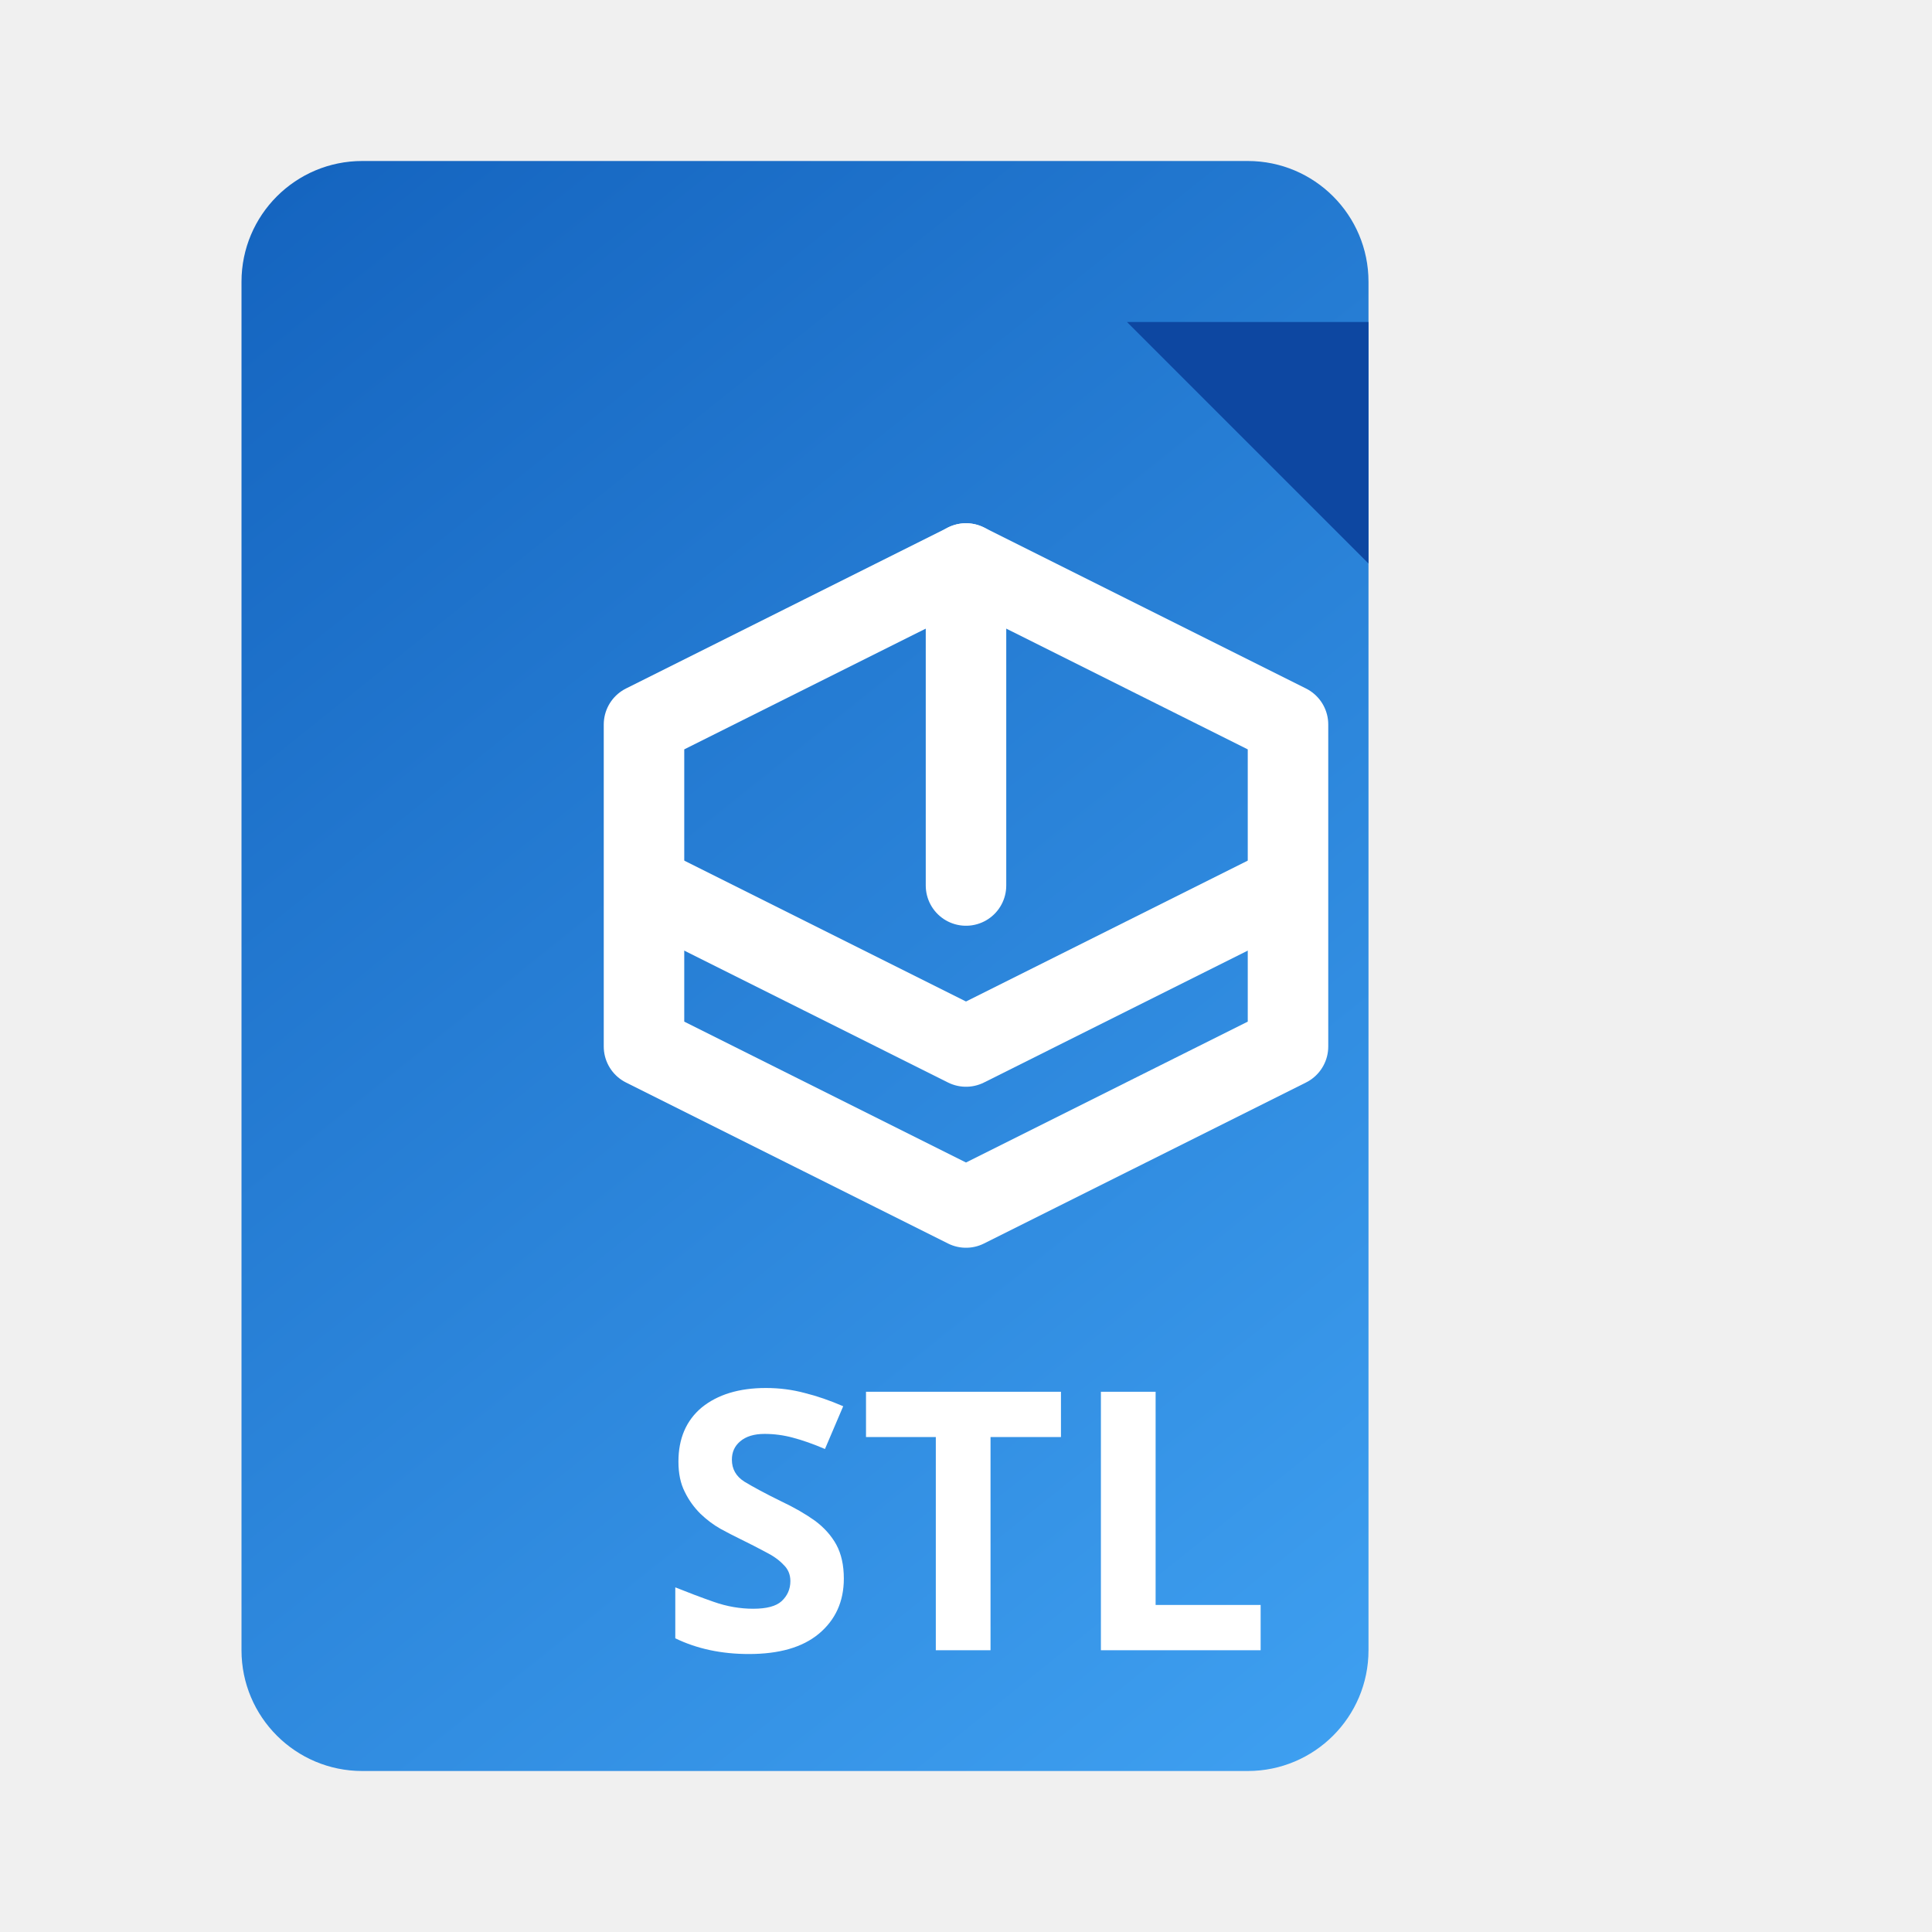
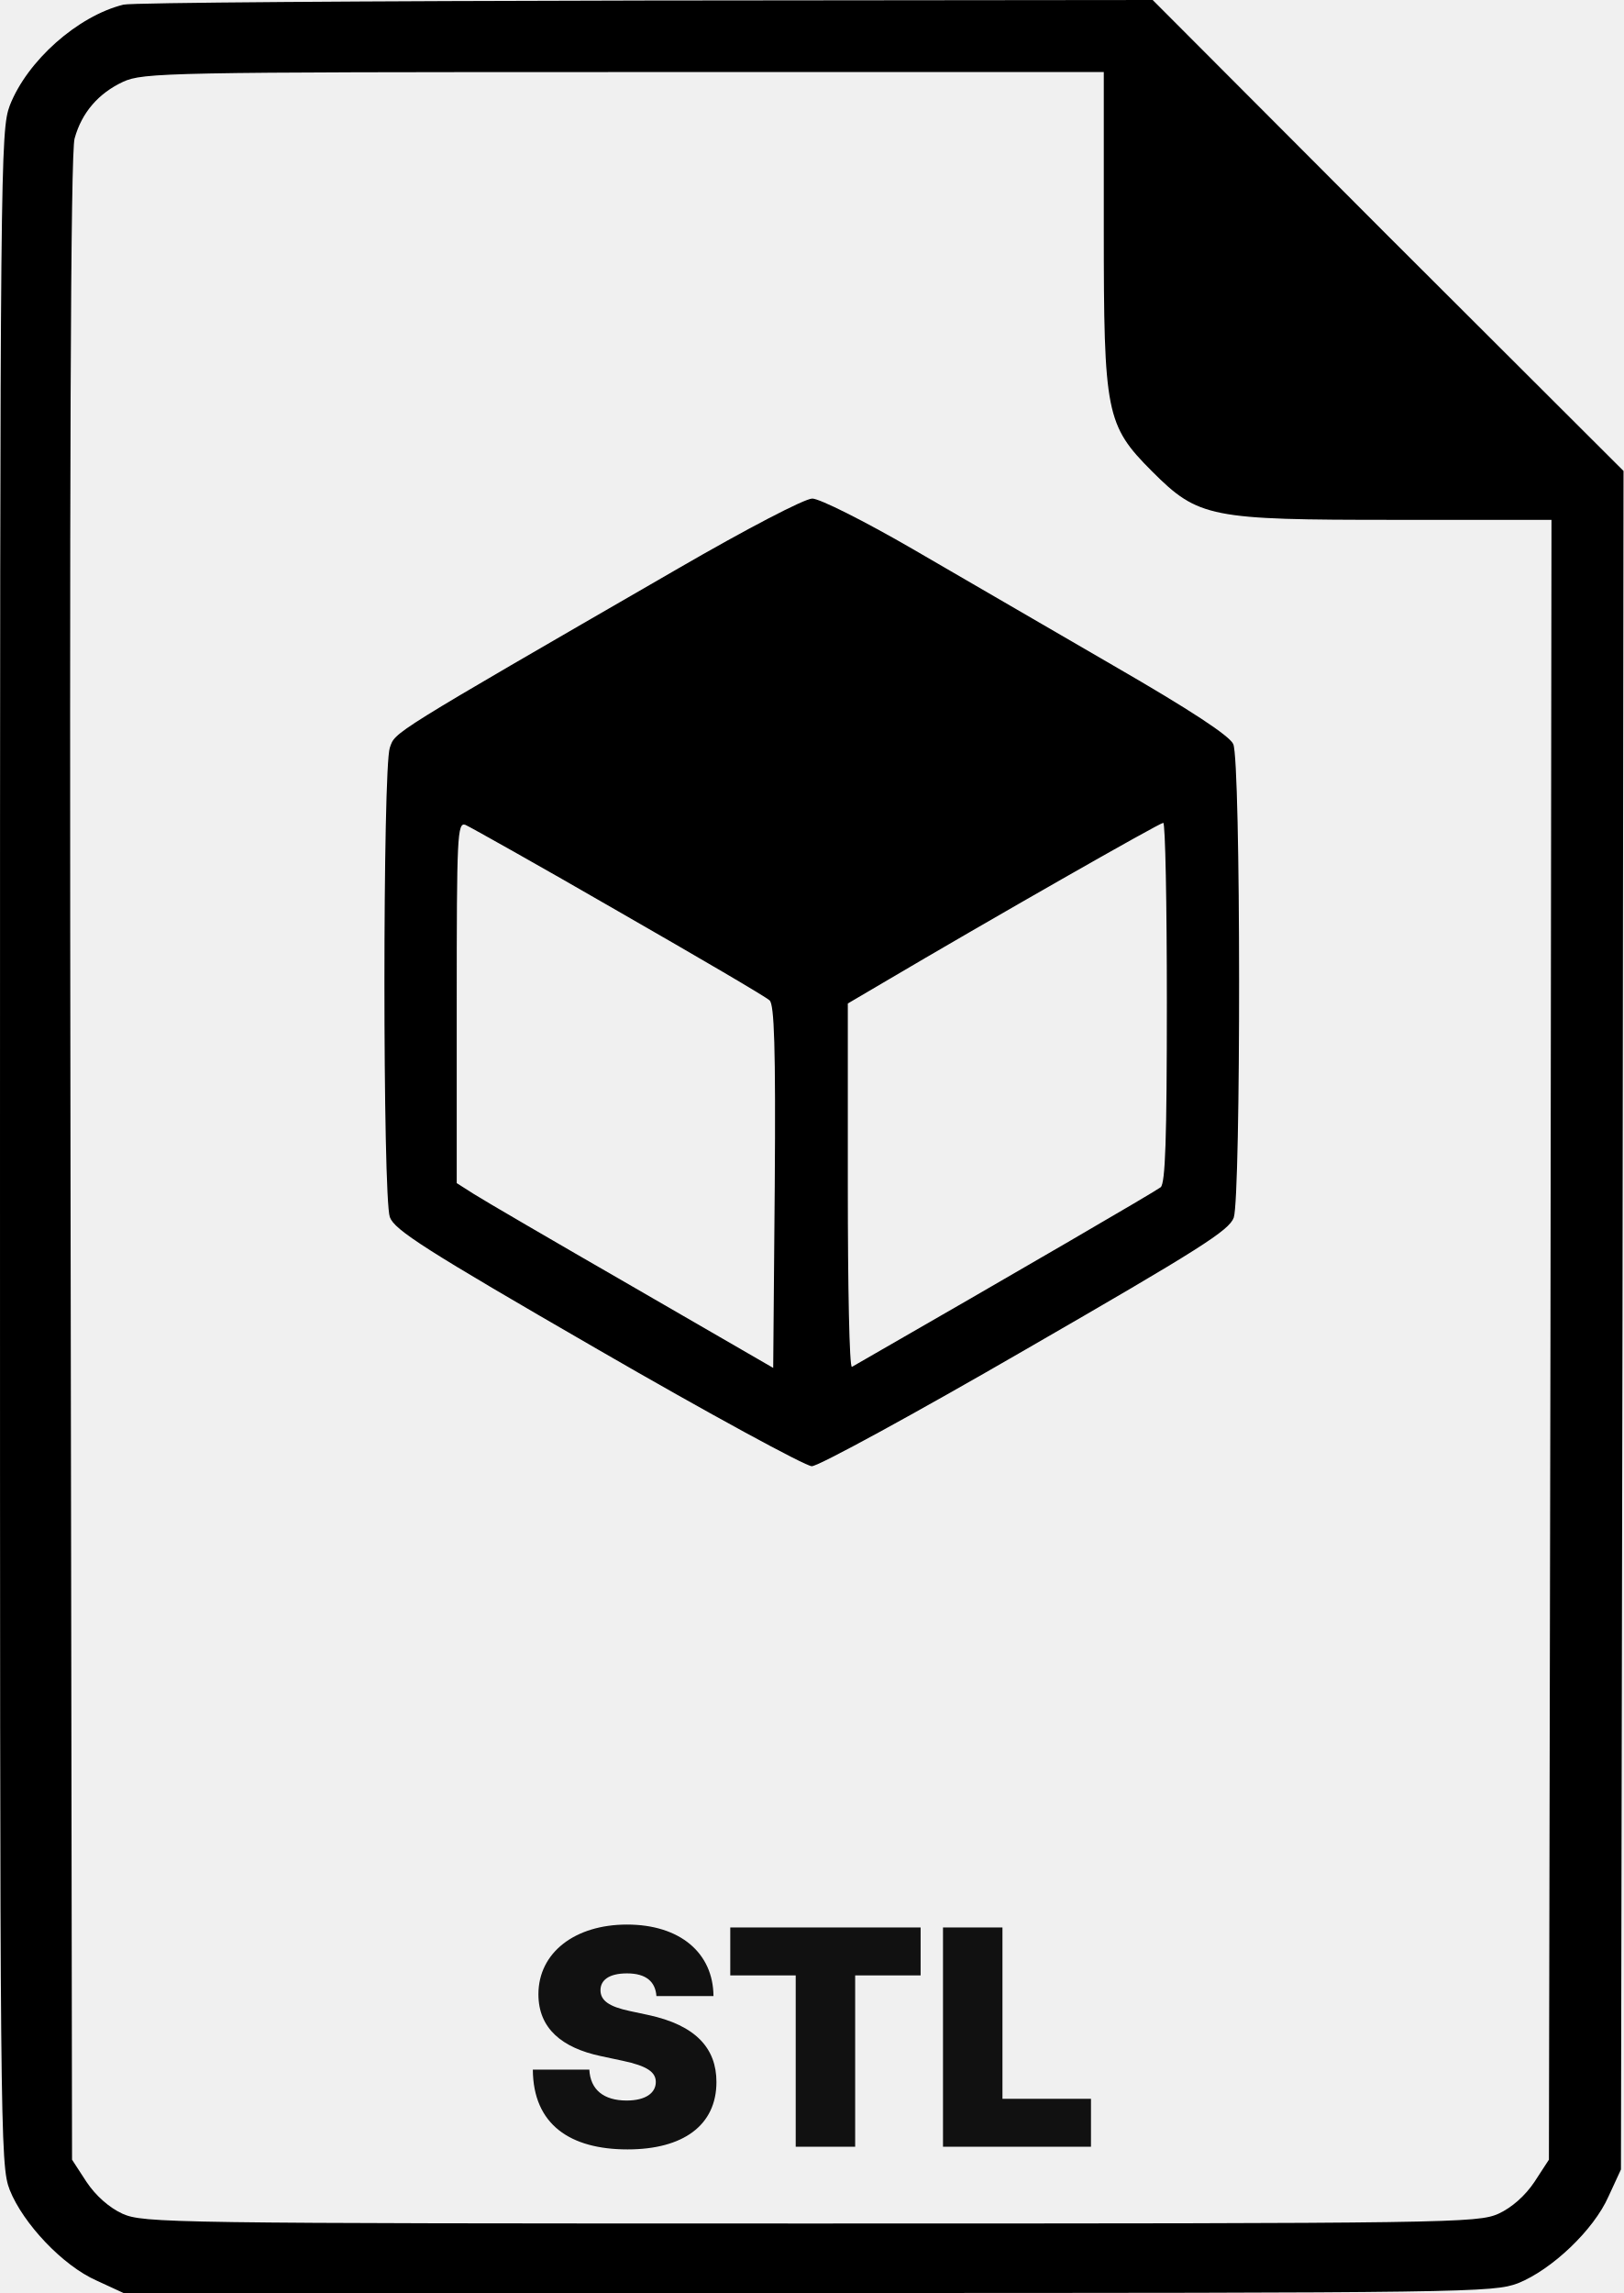
- <svg xmlns="http://www.w3.org/2000/svg" viewBox="0 0 48 48">
-   <defs>
-     <linearGradient id="g" x1="8" y1="4" x2="40" y2="44" gradientUnits="userSpaceOnUse">
-       <stop stop-color="#1565C0" />
-       <stop offset="1" stop-color="#42A5F5" />
-     </linearGradient>
-   </defs>
-   <rect x="6" y="4" width="28" height="40" rx="3" ry="3" fill="url(#g)" />
-   <path d="M34 14L28 8H34V14Z" fill="#0D47A1" />
-   <path d="M16 18l8-4 8 4v8l-8 4-8-4v-8z" stroke="#fff" stroke-width="2" stroke-linejoin="round" fill="none" />
-   <path d="M24 14v8" stroke="#fff" stroke-width="2" stroke-linecap="round" />
-   <path d="M16 22l8 4 8-4" stroke="#fff" stroke-width="2" stroke-linejoin="round" fill="none" />
-   <text x="24" y="41" font-size="9" text-anchor="middle" fill="#fff" font-family="sans-serif" font-weight="bold">STL</text>
+ <svg xmlns="http://www.w3.org/2000/svg" version="1.1" width="495.735" height="700" viewBox="712.132 108.5 495.735 700">
+   <g id="document" fill="none" fill-rule="nonzero" stroke="#000000" stroke-width="0" stroke-linecap="butt" stroke-linejoin="miter" stroke-miterlimit="10" font-family="none" font-weight="none" font-size="none">
+     <rect x="1007.576" y="108.5" transform="scale(0.70714,1)" width="700" height="700" id="Shape-1-1" />
+   </g>
+   <g fill="#000000" fill-rule="nonzero" stroke="none" stroke-width="1" stroke-linecap="butt" stroke-linejoin="miter" stroke-miterlimit="10" font-family="none" font-weight="none" font-size="none">
+     <g id="stage">
+       <g id="layer1-1">
+         <g id="Group-1">
+           <g id="Group-1-1">
+             <g id="Group-1-2">
+               <g id="Group-1-3">
+                 <g id="Group-1-4">
+                   <g id="Group-1-5">
+                     <path d="M749.843,109.914c-13.984,3.457 -29.383,17.127 -34.725,30.797c-2.828,7.699 -2.985,16.027 -2.985,318.182c0,302.626 0,310.483 2.985,318.182c4.085,10.213 16.184,23.098 26.554,27.654l8.171,3.771h208.979c202.536,0 209.293,-0.157 216.835,-2.985c10.213,-4.085 23.098,-16.184 27.654,-26.554l3.771,-8.171l0.471,-259.259l0.314,-259.259l-71.964,-71.807l-71.807,-71.964l-154.77,0.157c-85.163,0.157 -156.813,0.628 -159.484,1.257zM1049.169,178.421c0,56.251 0.629,59.865 14.77,74.007c14.141,14.141 17.755,14.77 74.007,14.77h47.924l-0.314,250.303l-0.471,250.303l-4.4,6.756c-2.828,4.242 -6.914,7.856 -10.999,9.742c-6.442,2.828 -13.513,2.985 -210.079,2.985c-196.566,0 -203.636,-0.157 -210.079,-2.985c-4.085,-1.886 -8.171,-5.499 -10.999,-9.742l-4.4,-6.756l-0.471,-305.612c-0.314,-208.979 0,-307.497 1.257,-311.425c2.2,-8.013 7.385,-13.827 14.77,-17.284c6.128,-2.828 13.67,-2.985 153.042,-2.985h146.442z" id="CompoundPath-1" />
+                     <path d="M919.157,282.071c-88.934,51.38 -86.263,49.809 -87.991,54.68c-2.2,6.128 -2.2,137.172 0,143.3c1.414,3.928 10.685,9.899 63.479,40.382c33.939,19.641 63.479,35.668 65.365,35.668c2.043,0 31.425,-16.027 65.365,-35.668c53.109,-30.64 62.065,-36.296 63.479,-40.224c2.2,-6.599 2.2,-139.529 -0.157,-144.557c-1.1,-2.514 -13.042,-10.37 -36.453,-23.883c-19.169,-11.156 -46.824,-27.183 -61.437,-35.668c-14.927,-8.642 -28.44,-15.398 -30.64,-15.398c-2.357,0 -20.112,9.27 -41.01,21.369zM900.93,386.717c24.355,13.984 45.095,26.083 46.195,27.183c1.414,1.257 1.886,13.984 1.571,56.88l-0.471,55.309l-43.21,-24.983c-23.726,-13.67 -45.567,-26.397 -48.238,-28.126l-5.185,-3.3v-55.152c0,-50.752 0.157,-55.152 2.671,-54.209c1.414,0.629 22.469,12.413 46.667,26.397zM1068.427,414.528c0,41.953 -0.471,55.152 -1.886,56.409c-1.571,1.257 -43.681,25.769 -94.276,54.837c-0.786,0.314 -1.257,-24.512 -1.257,-55.152v-55.78l10.685,-6.285c32.997,-19.484 84.534,-48.866 85.634,-48.866c0.629,0 1.1,24.669 1.1,54.837z" id="CompoundPath-1-1" />
+                   </g>
+                 </g>
+               </g>
+             </g>
+           </g>
+         </g>
+       </g>
+     </g>
+   </g>
+   <g id="filetype-text" font-family="Inter, Arial, sans-serif" font-weight="900">
+     <text x="960.0" y="728.5" text-anchor="middle" dominant-baseline="middle" font-size="92" fill="#111">STL</text>
+   </g>
</svg>
